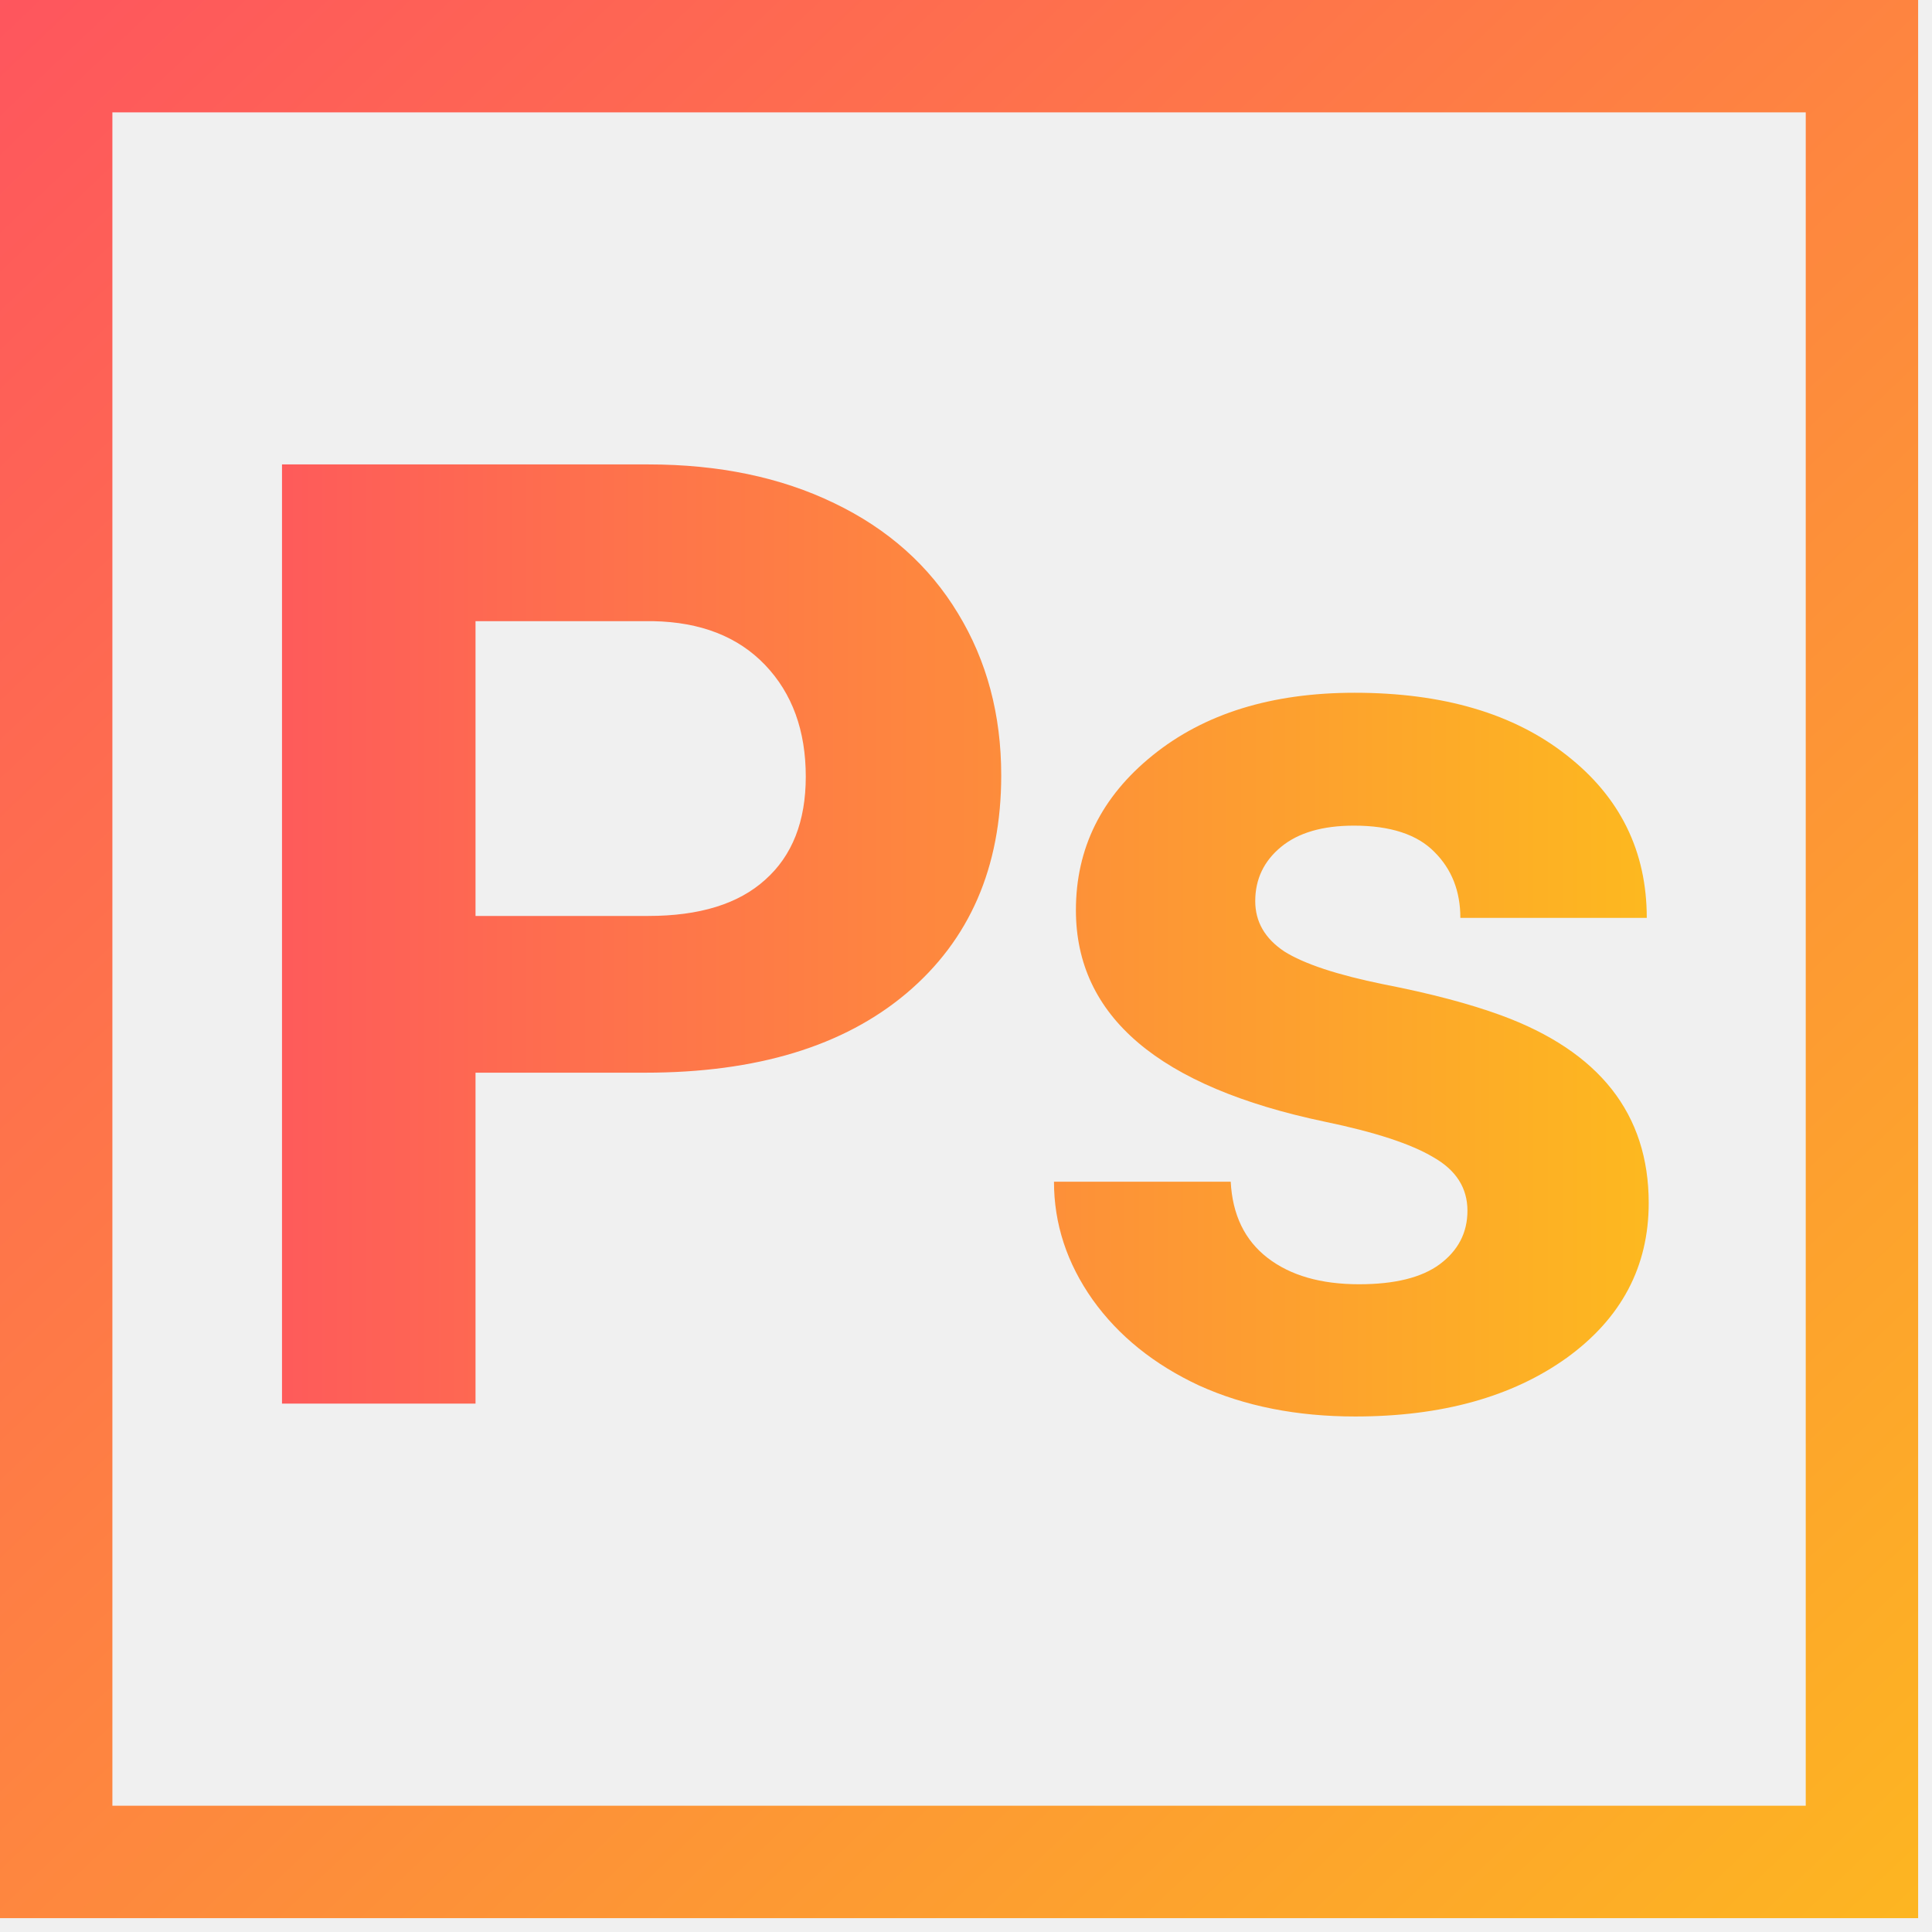
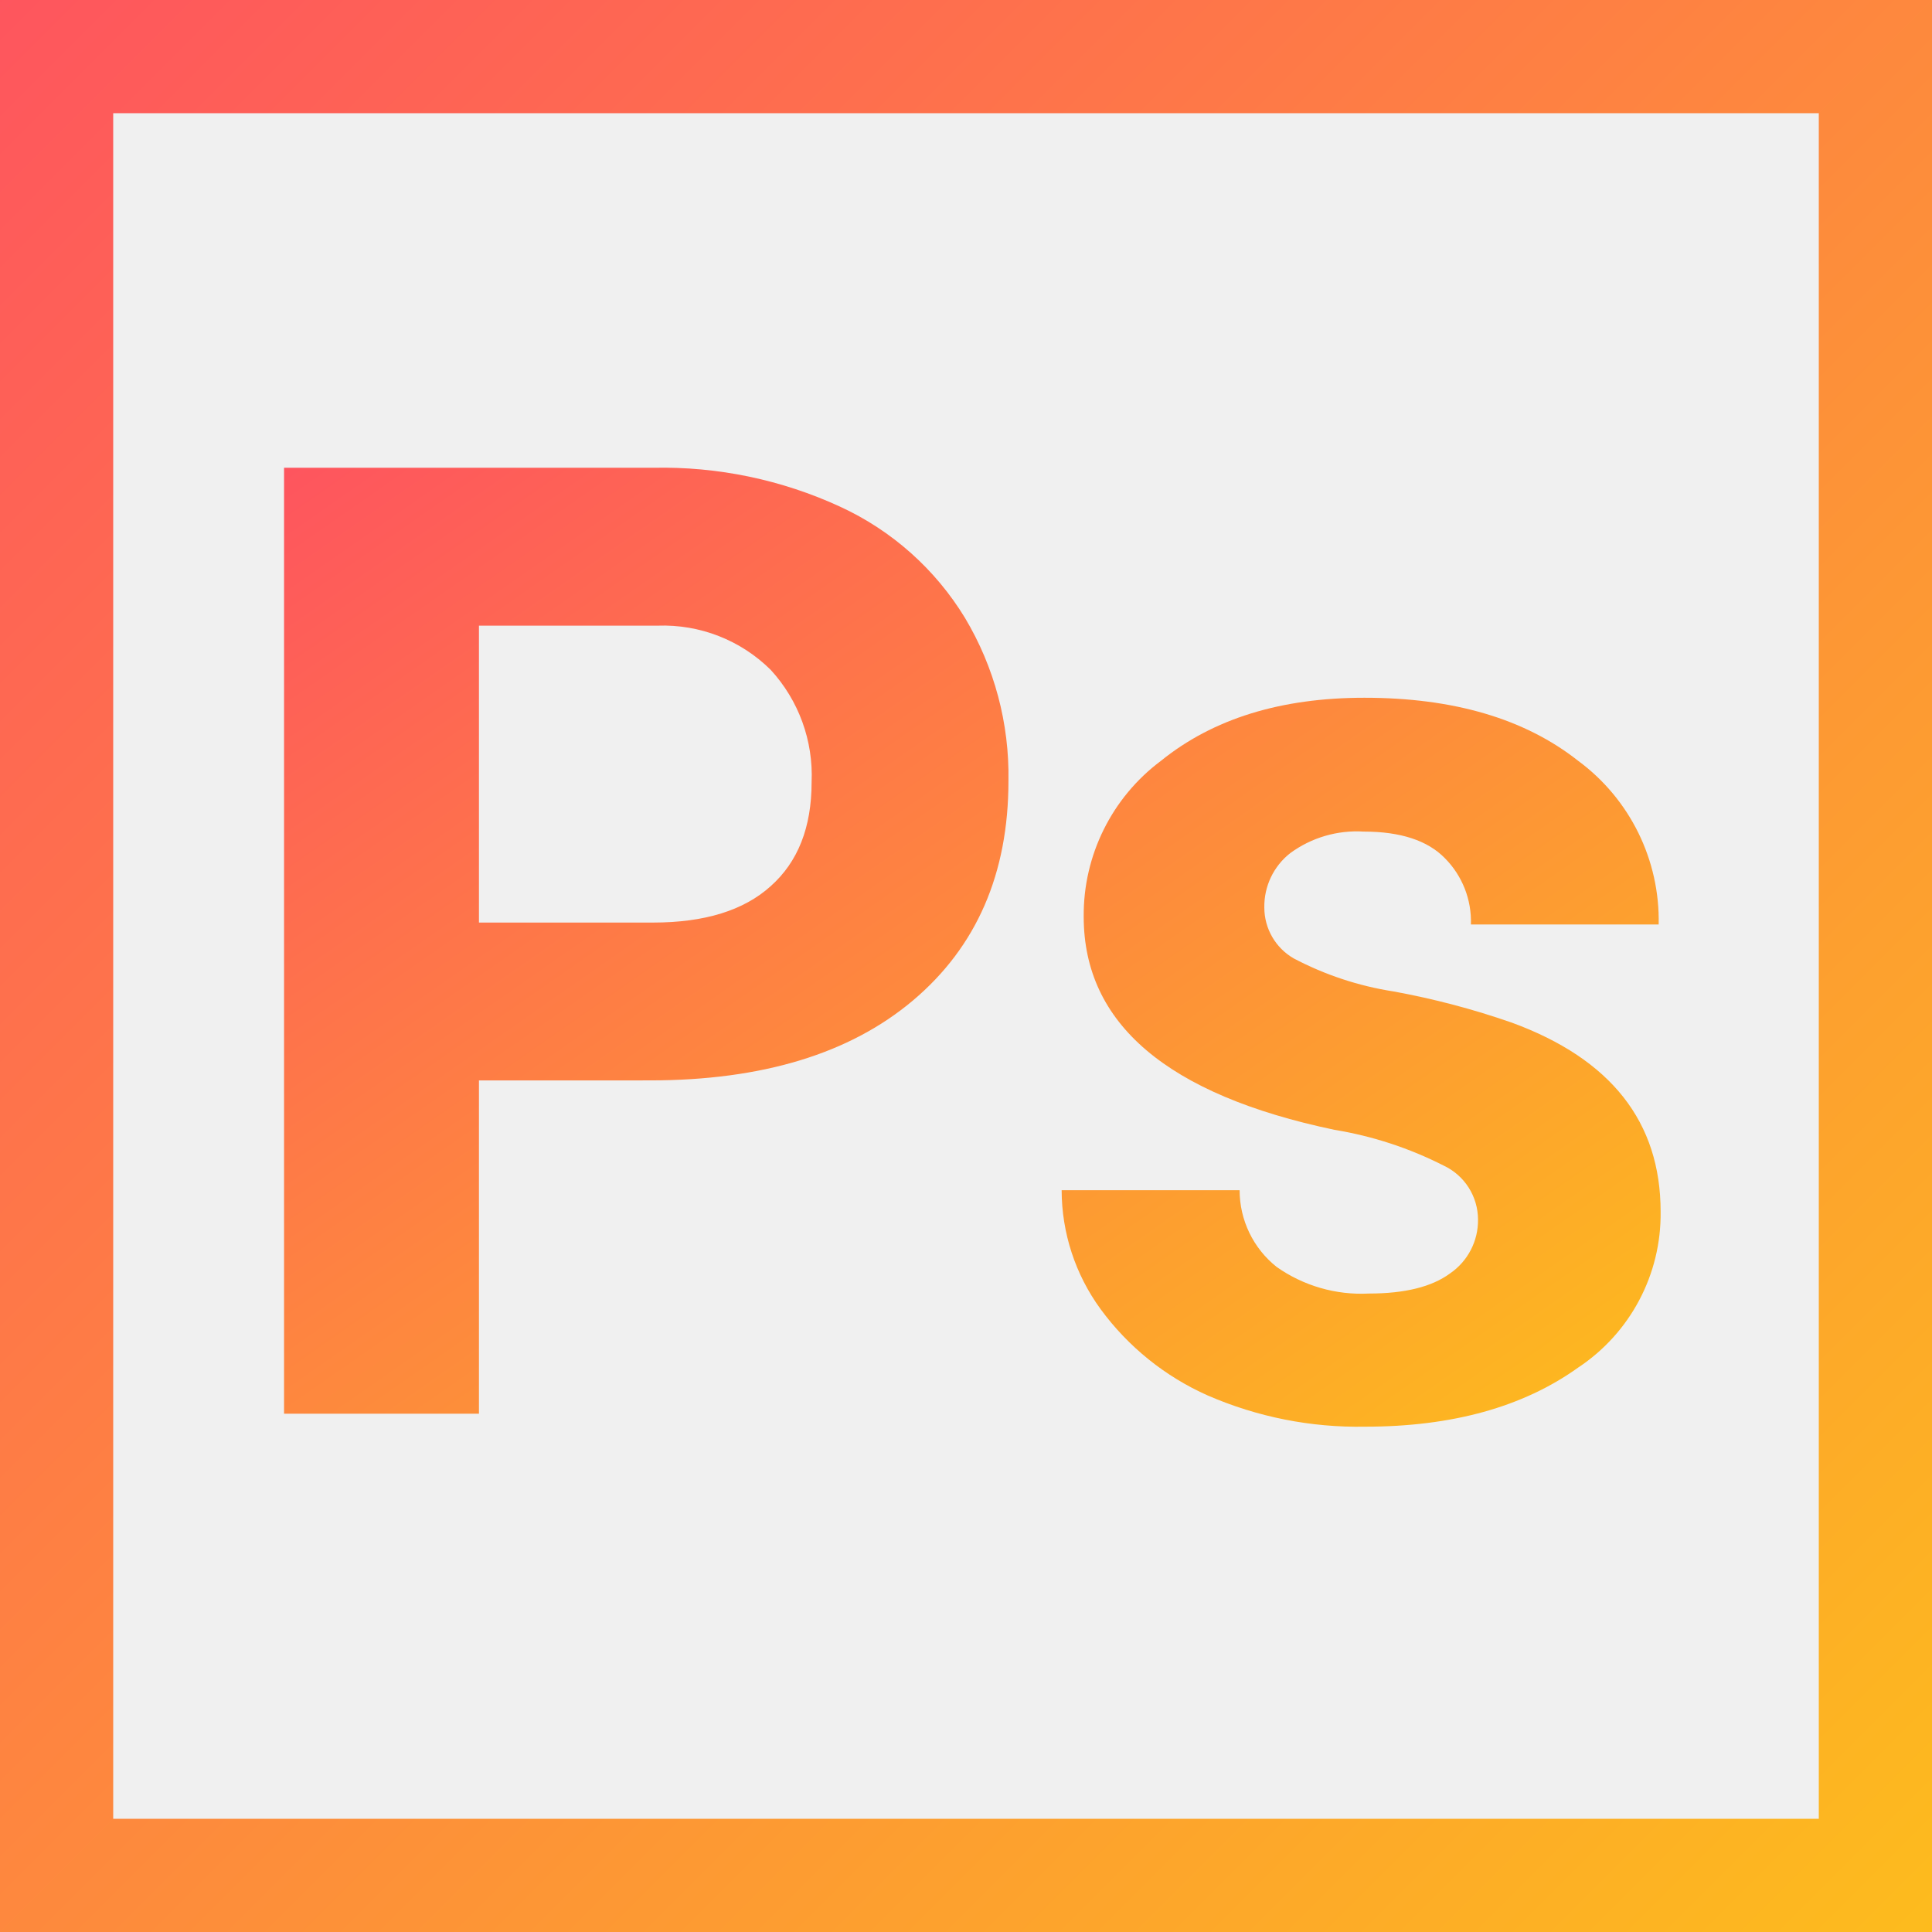
- <svg xmlns="http://www.w3.org/2000/svg" width="117" height="117" viewBox="0 0 117 117" fill="none">
-   <g clip-path="url(#clip0)">
-     <path d="M0 0V116.16H116.16V0H0ZM109.354 109.354H6.806V6.806H109.354V109.354Z" fill="url(#paint0_linear)" />
-     <path d="M28.797 64.961V85H17.078V28.125H39.266C43.536 28.125 47.286 28.906 50.516 30.469C53.771 32.031 56.271 34.258 58.016 37.148C59.76 40.013 60.633 43.281 60.633 46.953C60.633 52.526 58.719 56.927 54.891 60.156C51.089 63.359 45.815 64.961 39.07 64.961H28.797ZM28.797 55.469H39.266C42.365 55.469 44.721 54.74 46.336 53.281C47.977 51.823 48.797 49.74 48.797 47.031C48.797 44.245 47.977 41.992 46.336 40.273C44.695 38.555 42.43 37.669 39.539 37.617H28.797V55.469ZM88.867 73.32C88.867 71.94 88.177 70.859 86.797 70.078C85.443 69.271 83.255 68.555 80.234 67.93C70.182 65.82 65.156 61.55 65.156 55.117C65.156 51.367 66.706 48.242 69.805 45.742C72.93 43.216 77.005 41.953 82.031 41.953C87.396 41.953 91.68 43.216 94.883 45.742C98.112 48.268 99.727 51.55 99.727 55.586H88.438C88.438 53.971 87.917 52.643 86.875 51.602C85.833 50.534 84.206 50 81.992 50C80.091 50 78.62 50.43 77.578 51.289C76.537 52.148 76.016 53.242 76.016 54.57C76.016 55.82 76.602 56.836 77.773 57.617C78.971 58.372 80.977 59.036 83.789 59.609C86.602 60.156 88.971 60.781 90.898 61.484C96.862 63.672 99.844 67.461 99.844 72.852C99.844 76.706 98.19 79.831 94.883 82.227C91.576 84.596 87.305 85.781 82.07 85.781C78.529 85.781 75.378 85.156 72.617 83.906C69.883 82.63 67.734 80.898 66.172 78.711C64.609 76.497 63.828 74.115 63.828 71.562H74.531C74.635 73.568 75.378 75.104 76.758 76.172C78.138 77.24 79.987 77.773 82.305 77.773C84.466 77.773 86.094 77.37 87.188 76.562C88.307 75.729 88.867 74.648 88.867 73.32Z" fill="url(#paint1_linear)" />
-   </g>
+ <svg xmlns="http://www.w3.org/2000/svg" width="143.888" height="143.888" viewBox="0 0 143.888 143.888">
  <defs>
-     <linearGradient id="paint0_linear" x1="28.343" y1="-28.111" x2="149.73" y2="99.898" gradientUnits="userSpaceOnUse">
-       <stop stop-color="#FE555E" />
-       <stop offset="1" stop-color="#FDBC1D" />
+     <linearGradient id="linear-gradient" x2="1" y2="1" gradientUnits="objectBoundingBox">
+       <stop offset="0" stop-color="#fe555e" />
+       <stop offset="1" stop-color="#fdbc1d" />
    </linearGradient>
-     <linearGradient id="paint1_linear" x1="12" y1="58.825" x2="103" y2="58.825" gradientUnits="userSpaceOnUse">
-       <stop stop-color="#FE555E" />
-       <stop offset="1" stop-color="#FDBC1D" />
-     </linearGradient>
-     <clipPath id="clip0">
-       <rect width="116.16" height="116.16" fill="white" />
+     <clipPath id="clip-path">
+       <rect id="Rectangle_1" data-name="Rectangle 1" width="143.888" height="143.888" fill="url(#linear-gradient)" />
    </clipPath>
  </defs>
+   <g id="photoshop" clip-path="url(#clip-path)">
+     <path id="Path_1" data-name="Path 1" d="M0,0V143.888H143.888V0ZM135.457,135.457H8.431V8.431H135.457Z" fill="url(#linear-gradient)" />
+     <path id="Path_2" data-name="Path 2" d="M31.594,73.754V98.576H17.078V28.125H44.562a31.637,31.637,0,0,1,13.935,2.9,21.319,21.319,0,0,1,9.29,8.274,22.878,22.878,0,0,1,3.242,12.145q0,10.355-7.113,16.355-7.064,5.952-19.6,5.952Zm0-11.758H44.562q5.758,0,8.758-2.71,3.049-2.71,3.048-7.742a11.62,11.62,0,0,0-3.048-8.371,11.387,11.387,0,0,0-8.419-3.29H31.594ZM106,84.109a4.45,4.45,0,0,0-2.564-4.016,27.846,27.846,0,0,0-8.129-2.661Q76.633,73.512,76.633,61.56a14.34,14.34,0,0,1,5.758-11.613q5.806-4.694,15.145-4.694,9.968,0,15.919,4.694a14.771,14.771,0,0,1,6,12.193H105.471a6.684,6.684,0,0,0-1.935-4.935q-1.936-1.984-6.048-1.984a8.369,8.369,0,0,0-5.468,1.6,5.041,5.041,0,0,0-1.935,4.064,4.375,4.375,0,0,0,2.177,3.774,23.787,23.787,0,0,0,7.452,2.468,58.875,58.875,0,0,1,8.806,2.323Q119.6,73.512,119.6,83.528a13.718,13.718,0,0,1-6.145,11.613q-6.145,4.4-15.871,4.4a28.1,28.1,0,0,1-11.71-2.323,19.9,19.9,0,0,1-7.984-6.435,15.06,15.06,0,0,1-2.9-8.855H88.245A7.3,7.3,0,0,0,91,87.641a10.94,10.94,0,0,0,6.871,1.984q4.016,0,6.048-1.5A4.788,4.788,0,0,0,106,84.109Z" transform="translate(4.077 6.713)" fill="url(#linear-gradient)" />
+   </g>
</svg>
